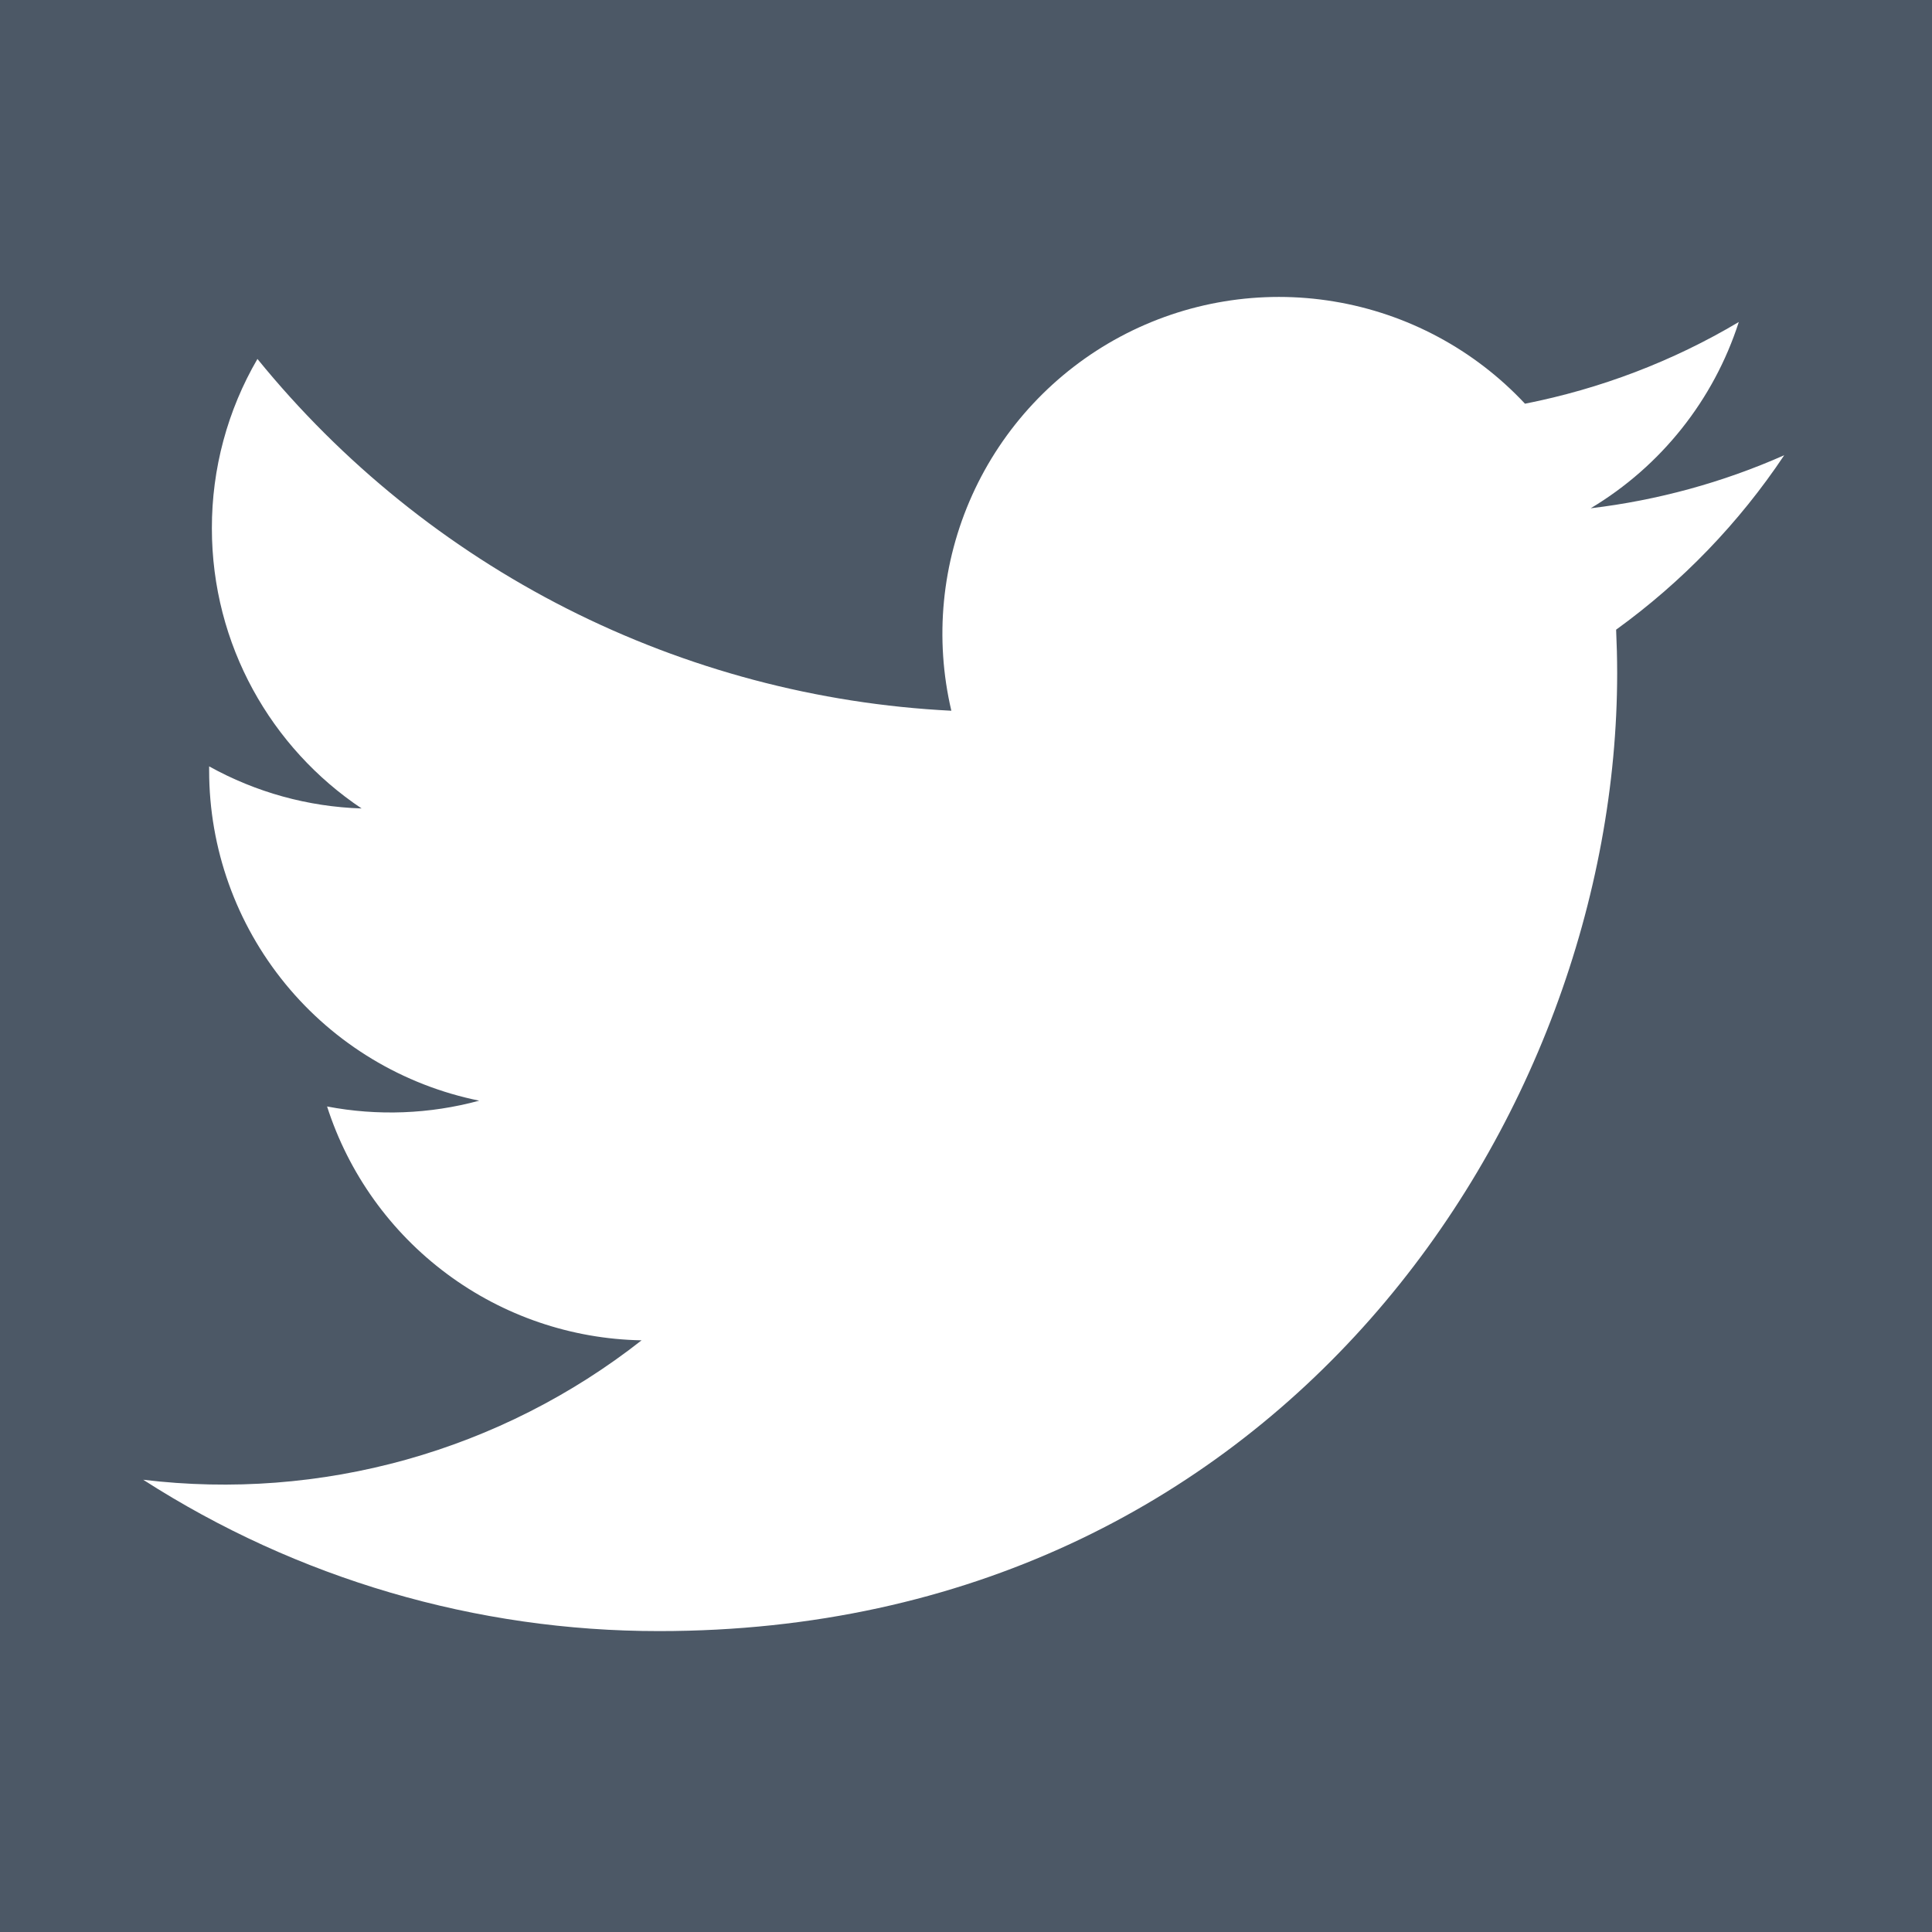
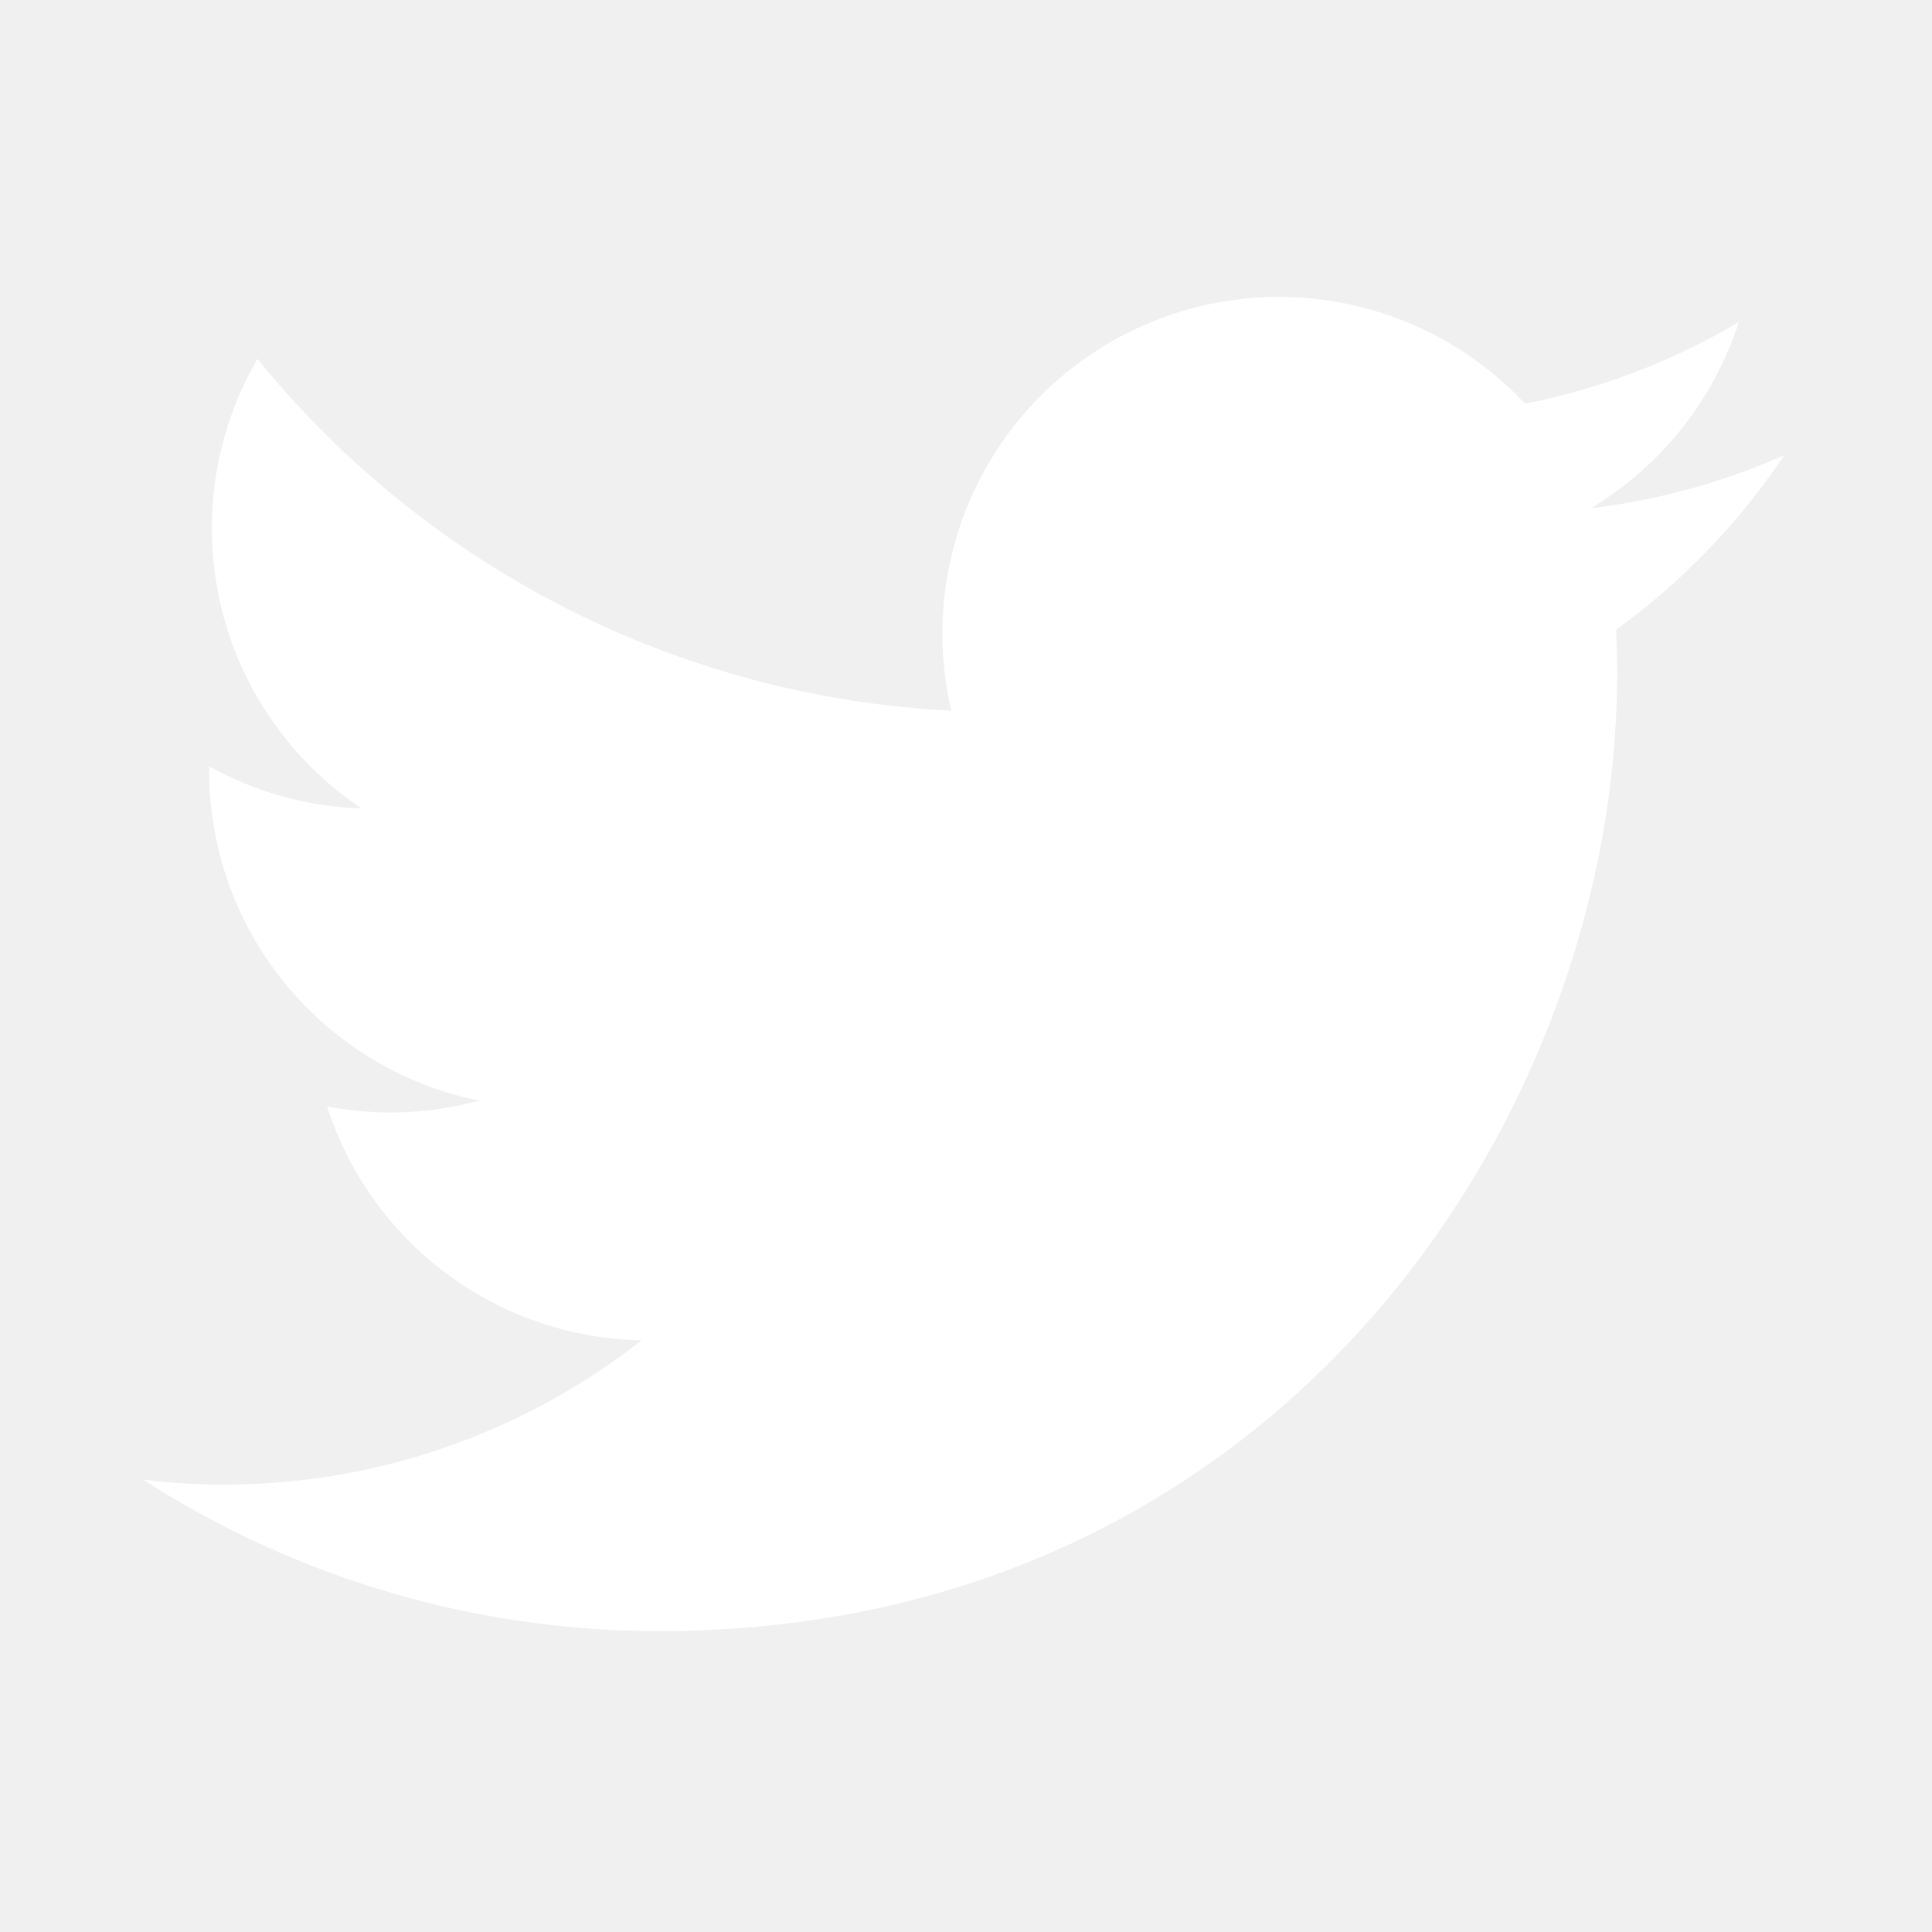
<svg xmlns="http://www.w3.org/2000/svg" width="24" height="24" viewBox="0 0 24 24" fill="none">
-   <rect width="24" height="24" fill="#E5E5E5" />
-   <g id="Mobile" clip-path="url(#clip0_0_1)">
-     <rect width="320" height="4485" transform="translate(-121 -4420)" fill="#EBEBEB" />
-     <g id="footer">
-       <rect id="Rectangle 69" x="-121" y="-83" width="320" height="127" fill="#4C5866" />
-       <g id="Frame 199">
-         <g id="Frame" clip-path="url(#clip1_0_1)">
-           <path id="Vector" d="M22.162 5.656C21.399 5.994 20.589 6.215 19.76 6.314C20.634 5.791 21.288 4.969 21.6 4C20.78 4.488 19.881 4.83 18.944 5.015C18.315 4.342 17.48 3.895 16.571 3.745C15.662 3.594 14.728 3.748 13.915 4.183C13.103 4.618 12.456 5.31 12.077 6.15C11.698 6.99 11.607 7.932 11.818 8.829C10.155 8.746 8.528 8.313 7.043 7.561C5.558 6.808 4.248 5.751 3.198 4.459C2.826 5.097 2.631 5.823 2.632 6.562C2.632 8.012 3.37 9.293 4.492 10.043C3.828 10.022 3.179 9.843 2.598 9.52V9.572C2.598 10.538 2.932 11.473 3.544 12.221C4.155 12.968 5.007 13.481 5.953 13.673C5.337 13.84 4.69 13.865 4.063 13.745C4.33 14.576 4.85 15.303 5.551 15.824C6.251 16.345 7.097 16.634 7.97 16.65C7.103 17.331 6.109 17.835 5.047 18.132C3.985 18.429 2.874 18.514 1.779 18.382C3.691 19.611 5.916 20.264 8.189 20.262C15.882 20.262 20.089 13.889 20.089 8.362C20.089 8.182 20.084 8 20.076 7.822C20.895 7.23 21.602 6.497 22.163 5.657L22.162 5.656Z" fill="white" />
-         </g>
-       </g>
-     </g>
+   <g clip-path="url(#clip0_1_135)">
+     <path d="M22.162 5.656C21.399 5.994 20.589 6.215 19.76 6.314C20.634 5.791 21.288 4.969 21.6 4C20.78 4.488 19.881 4.83 18.944 5.015C18.315 4.342 17.48 3.895 16.571 3.745C15.662 3.594 14.728 3.748 13.915 4.183C13.103 4.618 12.456 5.31 12.077 6.15C11.698 6.99 11.607 7.932 11.818 8.829C10.155 8.746 8.528 8.313 7.043 7.561C5.558 6.808 4.248 5.751 3.198 4.459C2.826 5.097 2.631 5.823 2.632 6.562C2.632 8.012 3.37 9.293 4.492 10.043C3.828 10.022 3.179 9.843 2.598 9.52V9.572C2.598 10.538 2.932 11.473 3.544 12.221C4.155 12.968 5.007 13.481 5.953 13.673C5.337 13.84 4.69 13.865 4.063 13.745C4.33 14.576 4.85 15.303 5.551 15.824C6.251 16.345 7.097 16.634 7.97 16.65C7.103 17.331 6.109 17.835 5.047 18.132C3.985 18.429 2.874 18.514 1.779 18.382C3.691 19.611 5.916 20.264 8.189 20.262C15.882 20.262 20.089 13.889 20.089 8.362C20.089 8.182 20.084 8 20.076 7.822C20.895 7.23 21.602 6.497 22.163 5.657L22.162 5.656Z" fill="white" />
  </g>
  <defs>
-     <clipPath id="clip0_0_1">
-       <rect width="320" height="4485" fill="white" transform="translate(-121 -4420)" />
-     </clipPath>
-     <clipPath id="clip1_0_1">
+     <clipPath id="clip0_1_135">
      <rect width="24" height="24" fill="white" />
    </clipPath>
  </defs>
</svg>
